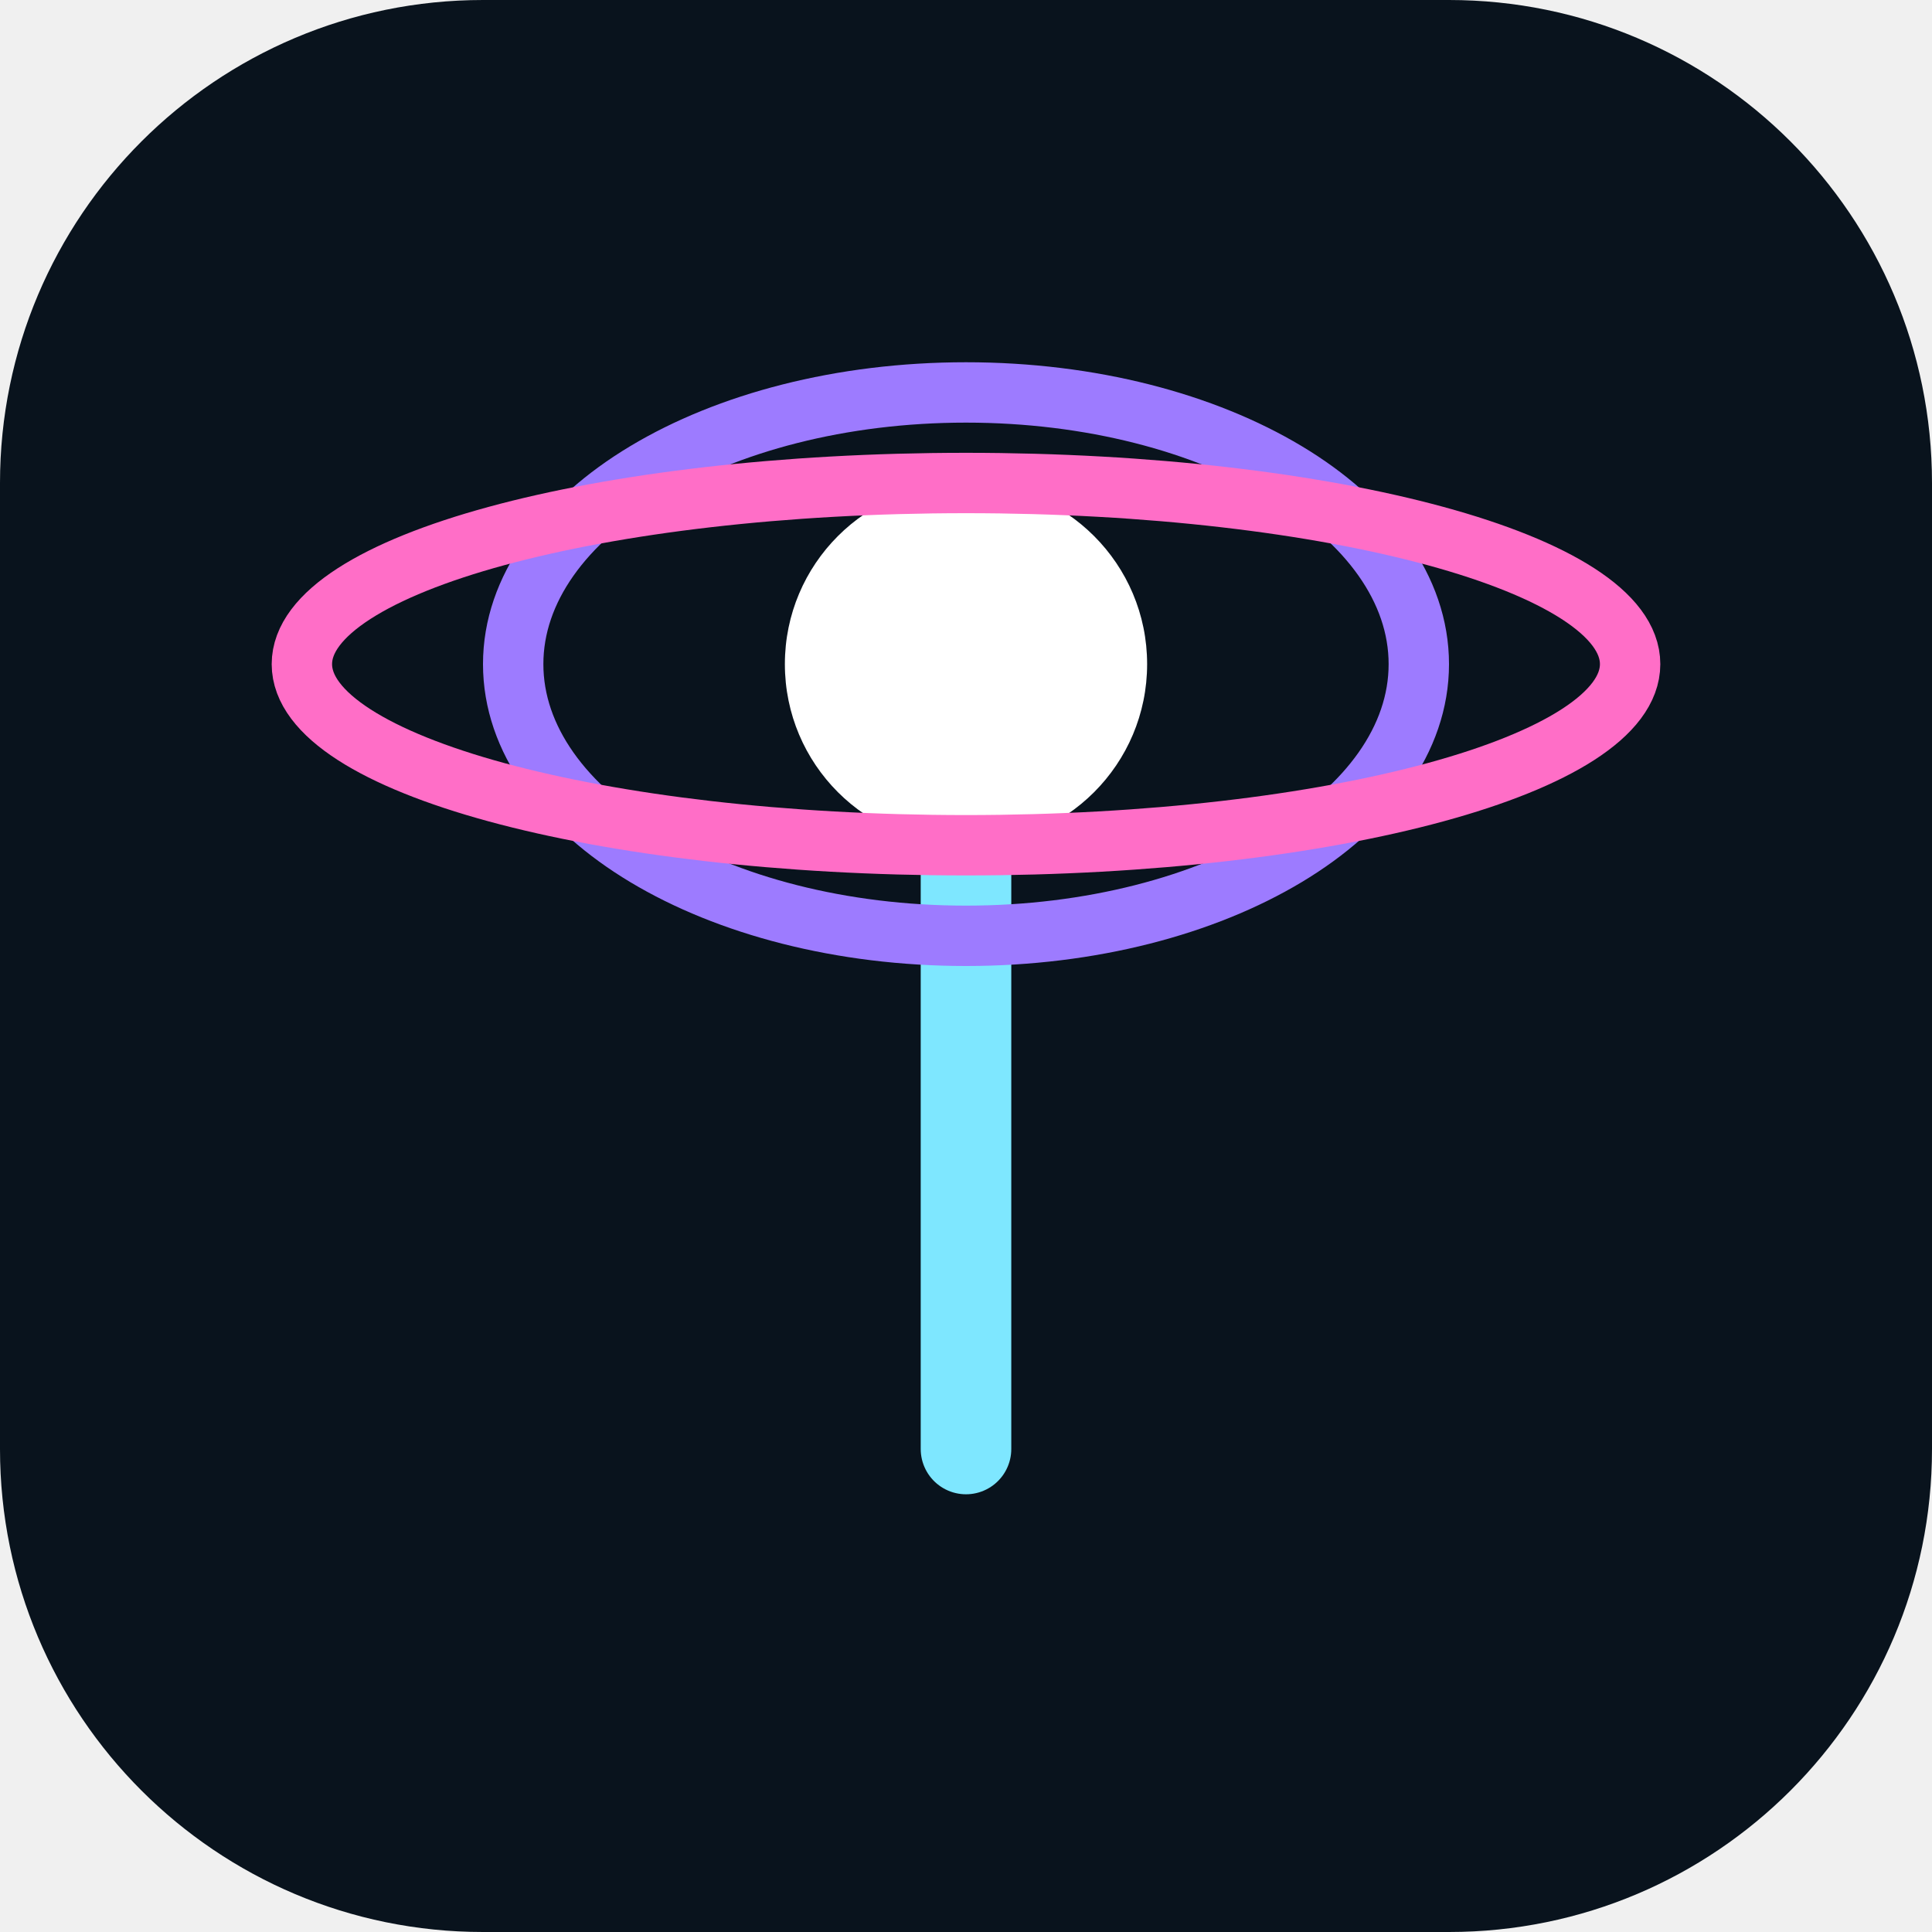
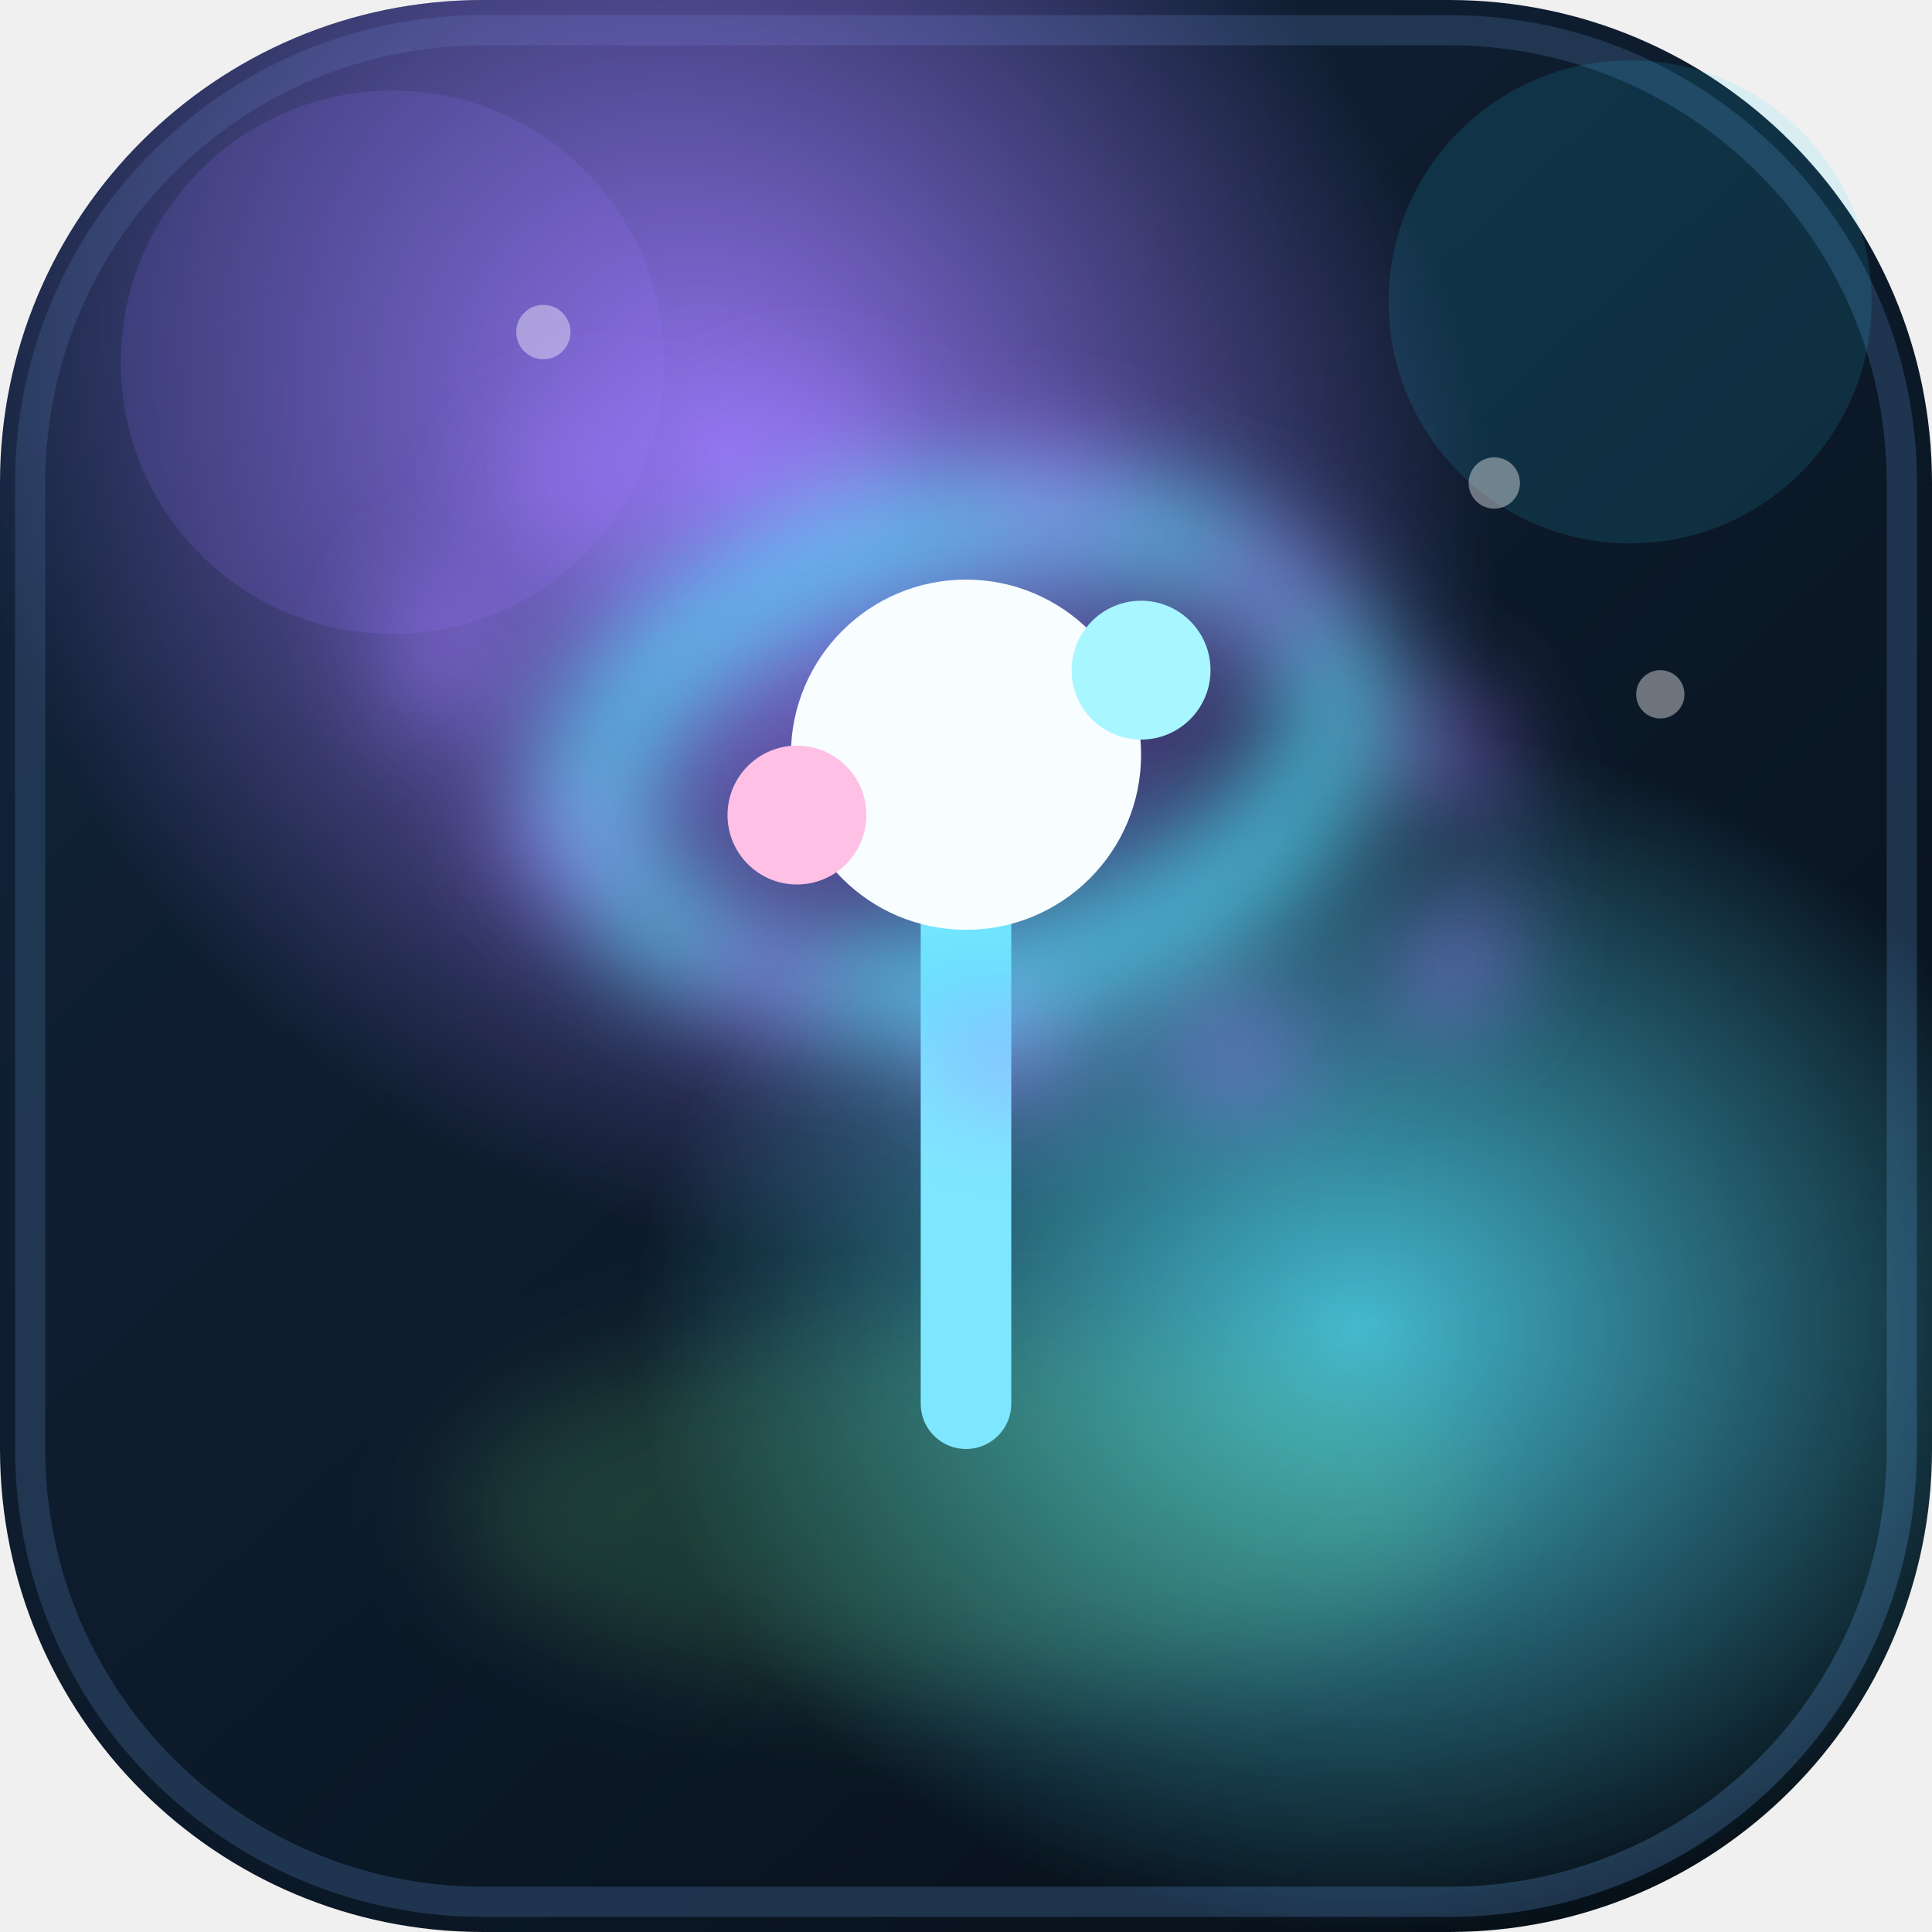
<svg xmlns="http://www.w3.org/2000/svg" viewBox="0 0 64 64" fill="none">
-   <rect width="64" height="64" rx="16" fill="#09131d" />
-   <path d="M32 48V25" stroke="#7ee7ff" stroke-width="3" stroke-linecap="round" />
-   <circle cx="32" cy="22" r="6" fill="#fff" />
-   <ellipse cx="32" cy="22" rx="15" ry="9" stroke="#9d7bff" stroke-width="2" />
-   <ellipse cx="32" cy="22" rx="22" ry="6" stroke="#ff6ec7" stroke-width="2" />
+   <defs>
+     <linearGradient id="bg" x1="8" y1="6" x2="56" y2="58" gradientUnits="userSpaceOnUse">
+       <stop offset="0" stop-color="#12233a" />
+       <stop offset="1" stop-color="#07111a" />
+     </linearGradient>
+     <radialGradient id="violetGlow" cx="0" cy="0" r="1" gradientUnits="userSpaceOnUse" gradientTransform="translate(24 15) rotate(52) scale(28 24)">
+       <stop offset="0" stop-color="#9d7bff" stop-opacity="0.92" />
+       <stop offset="1" stop-color="#9d7bff" stop-opacity="0" />
+     </radialGradient>
+     <radialGradient id="cyanGlow" cx="0" cy="0" r="1" gradientUnits="userSpaceOnUse" gradientTransform="translate(45 44) rotate(90) scale(20 24)">
+       <stop offset="0" stop-color="#55e6ff" stop-opacity="0.78" />
+       <stop offset="1" stop-color="#55e6ff" stop-opacity="0" />
+     </radialGradient>
+     <filter id="softBloom" x="-50%" y="-50%" width="200%" height="200%">
+       <feGaussianBlur stdDeviation="1.8" />
+     </filter>
+   </defs>
+   <rect width="64" height="64" rx="16" fill="url(#bg)" />
+   <rect x="1" y="1" width="62" height="62" rx="15" stroke="#28405f" stroke-opacity="0.72" />
+   <circle cx="13" cy="12" r="9" fill="#8f6cff" fill-opacity="0.16" />
+   <circle cx="54" cy="10" r="8" fill="#24d8ff" fill-opacity="0.12" />
+   <rect width="64" height="64" rx="16" fill="url(#violetGlow)" />
+   <rect width="64" height="64" rx="16" fill="url(#cyanGlow)" />
+   <g opacity="0.4">
+     <circle cx="18" cy="11" r="0.9" fill="#fff" />
+     <circle cx="49.5" cy="16" r="0.85" fill="#fff" />
+     <circle cx="55" cy="23" r="0.8" fill="#fff" />
+   </g>
+   <ellipse cx="32" cy="50" rx="17" ry="6" fill="#7cff8f" fill-opacity="0.16" filter="url(#softBloom)" />
+   <path d="M32 46.5V28" stroke="#7ee7ff" stroke-width="3" stroke-linecap="round" />
+   <g filter="url(#softBloom)">
+     <ellipse cx="32" cy="25" rx="12.5" ry="7.4" stroke="#55e6ff" stroke-width="2.4" transform="rotate(-12 32 25)" />
+     <ellipse cx="32" cy="25" rx="18" ry="9.2" stroke="#9d7bff" stroke-width="2" stroke-dasharray="4 4" transform="rotate(17 32 25)" opacity="0.94" />
+   </g>
+   <circle cx="32" cy="25" r="5.8" fill="#f8fdff" />
+   <circle cx="26.4" cy="27" r="2.3" fill="#ffc0e6" />
+   <circle cx="37.8" cy="22.2" r="2.3" fill="#a8f6ff" />
</svg>
